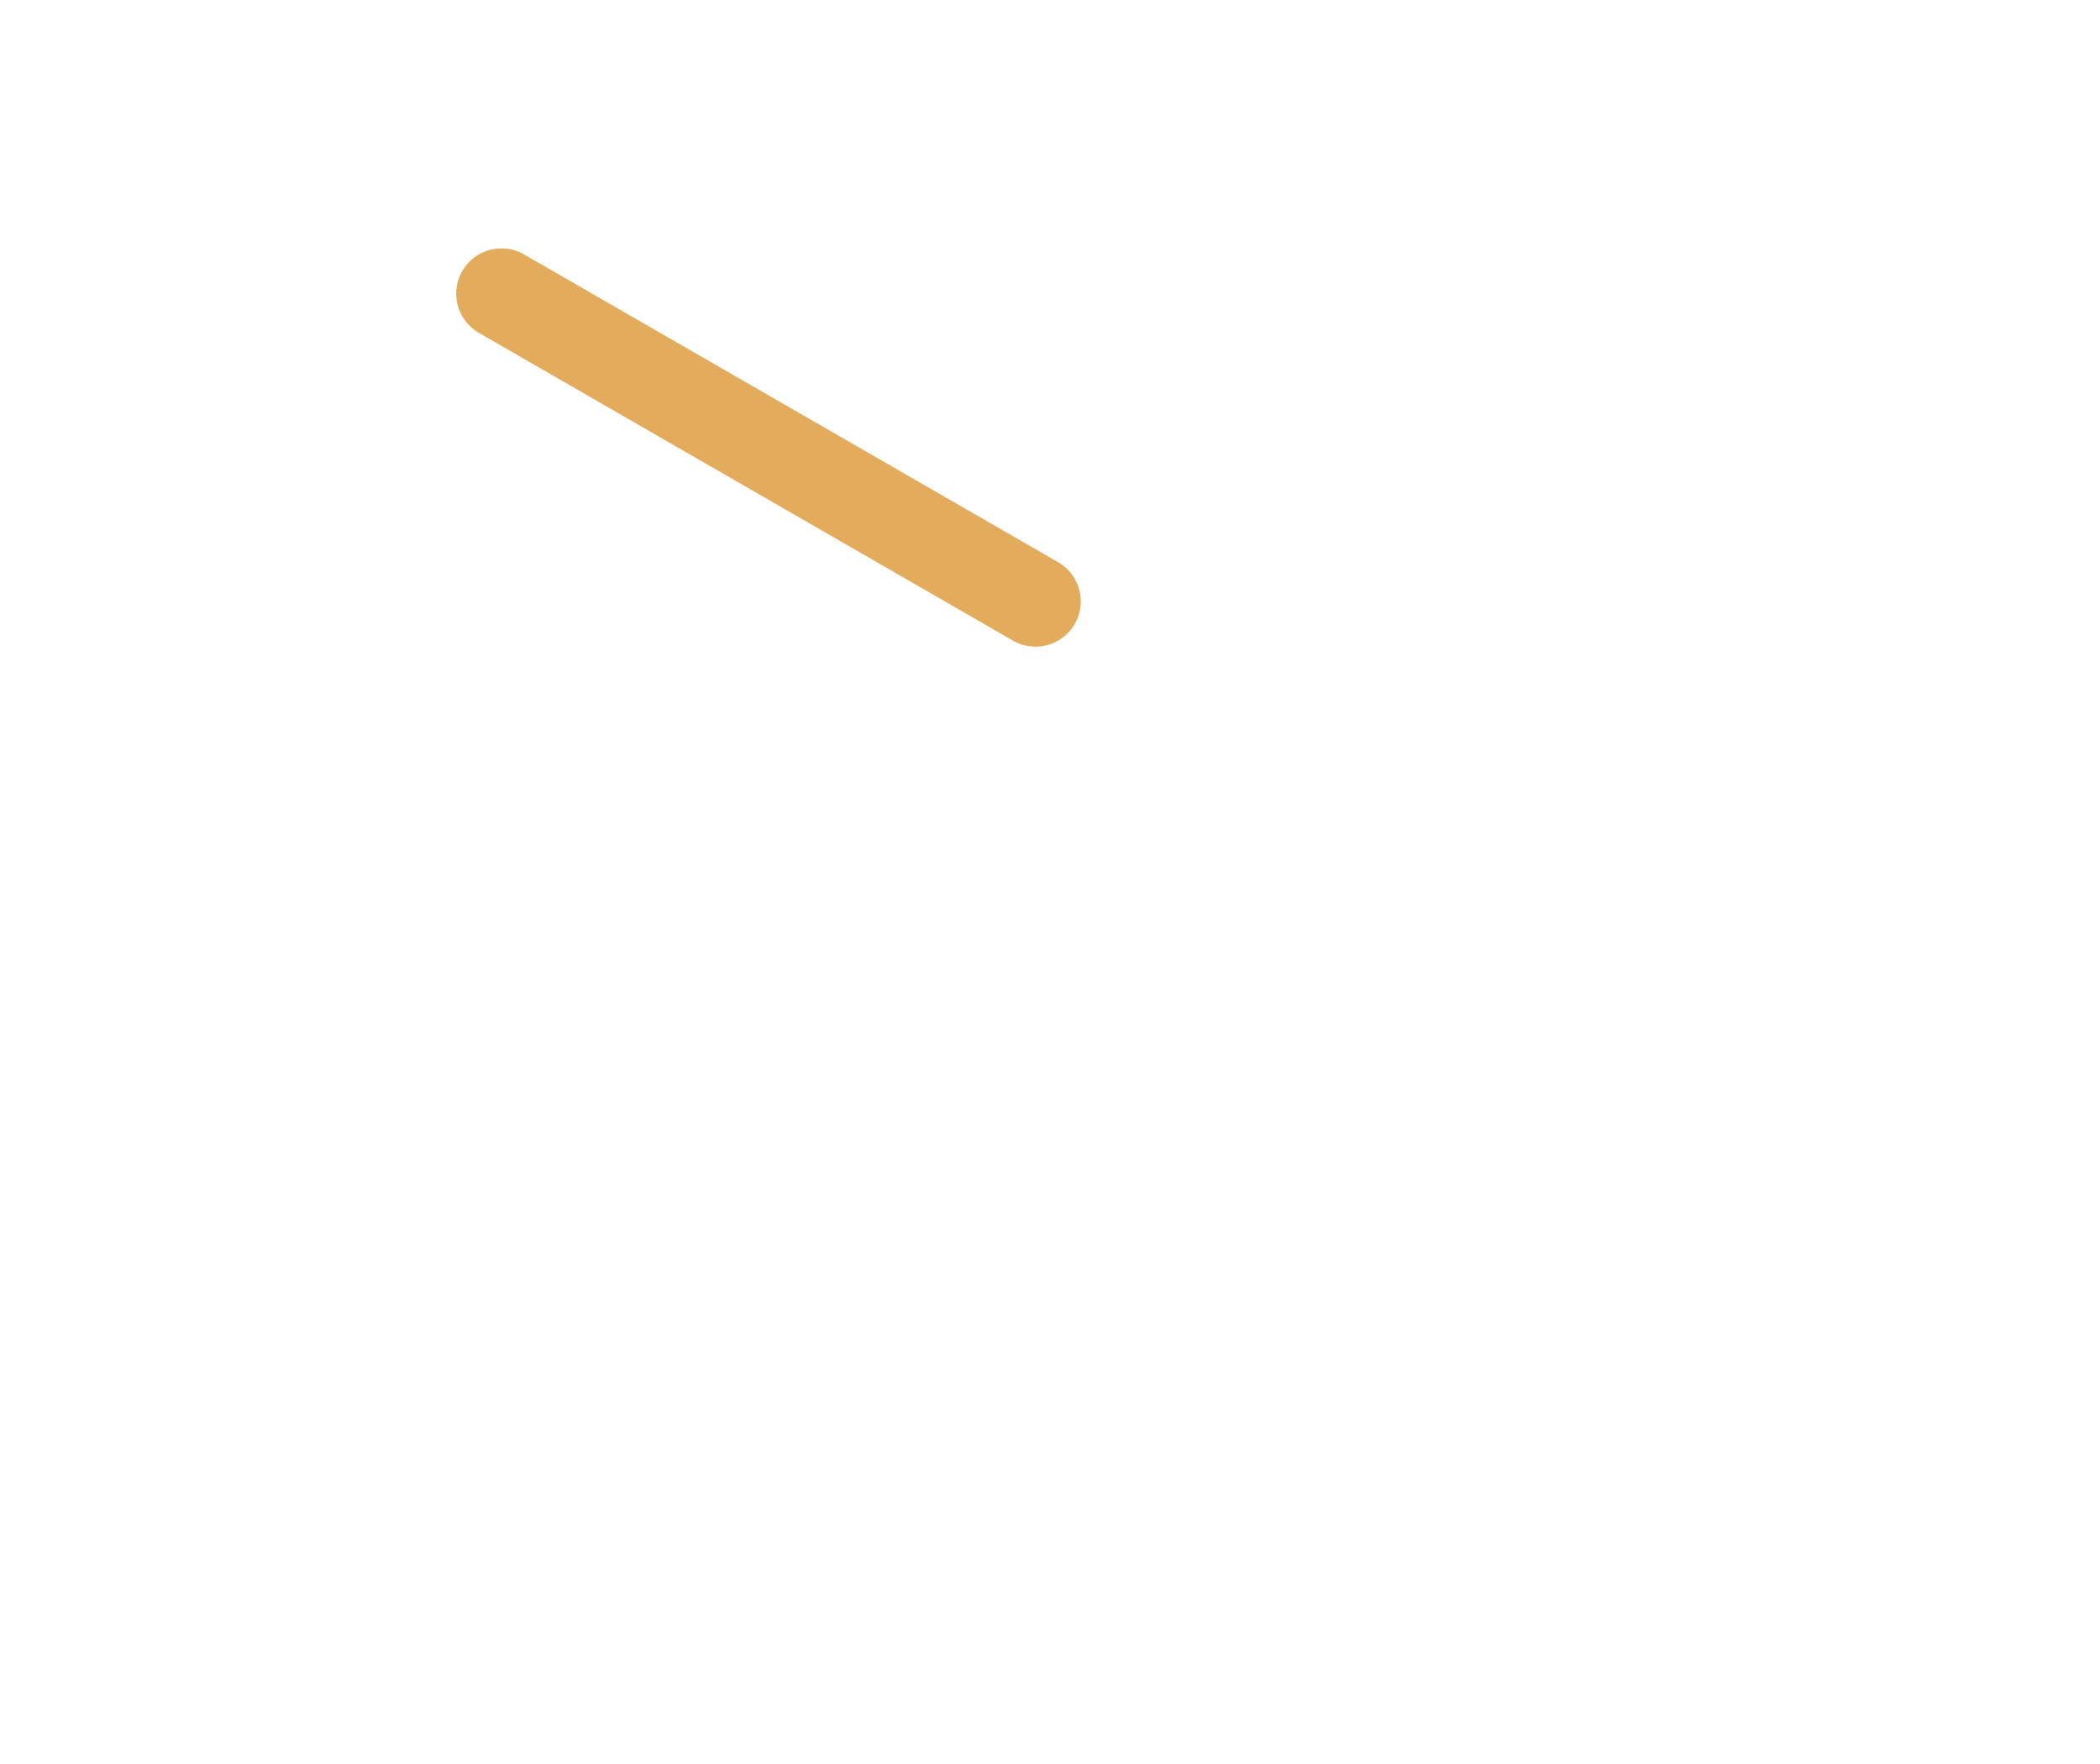
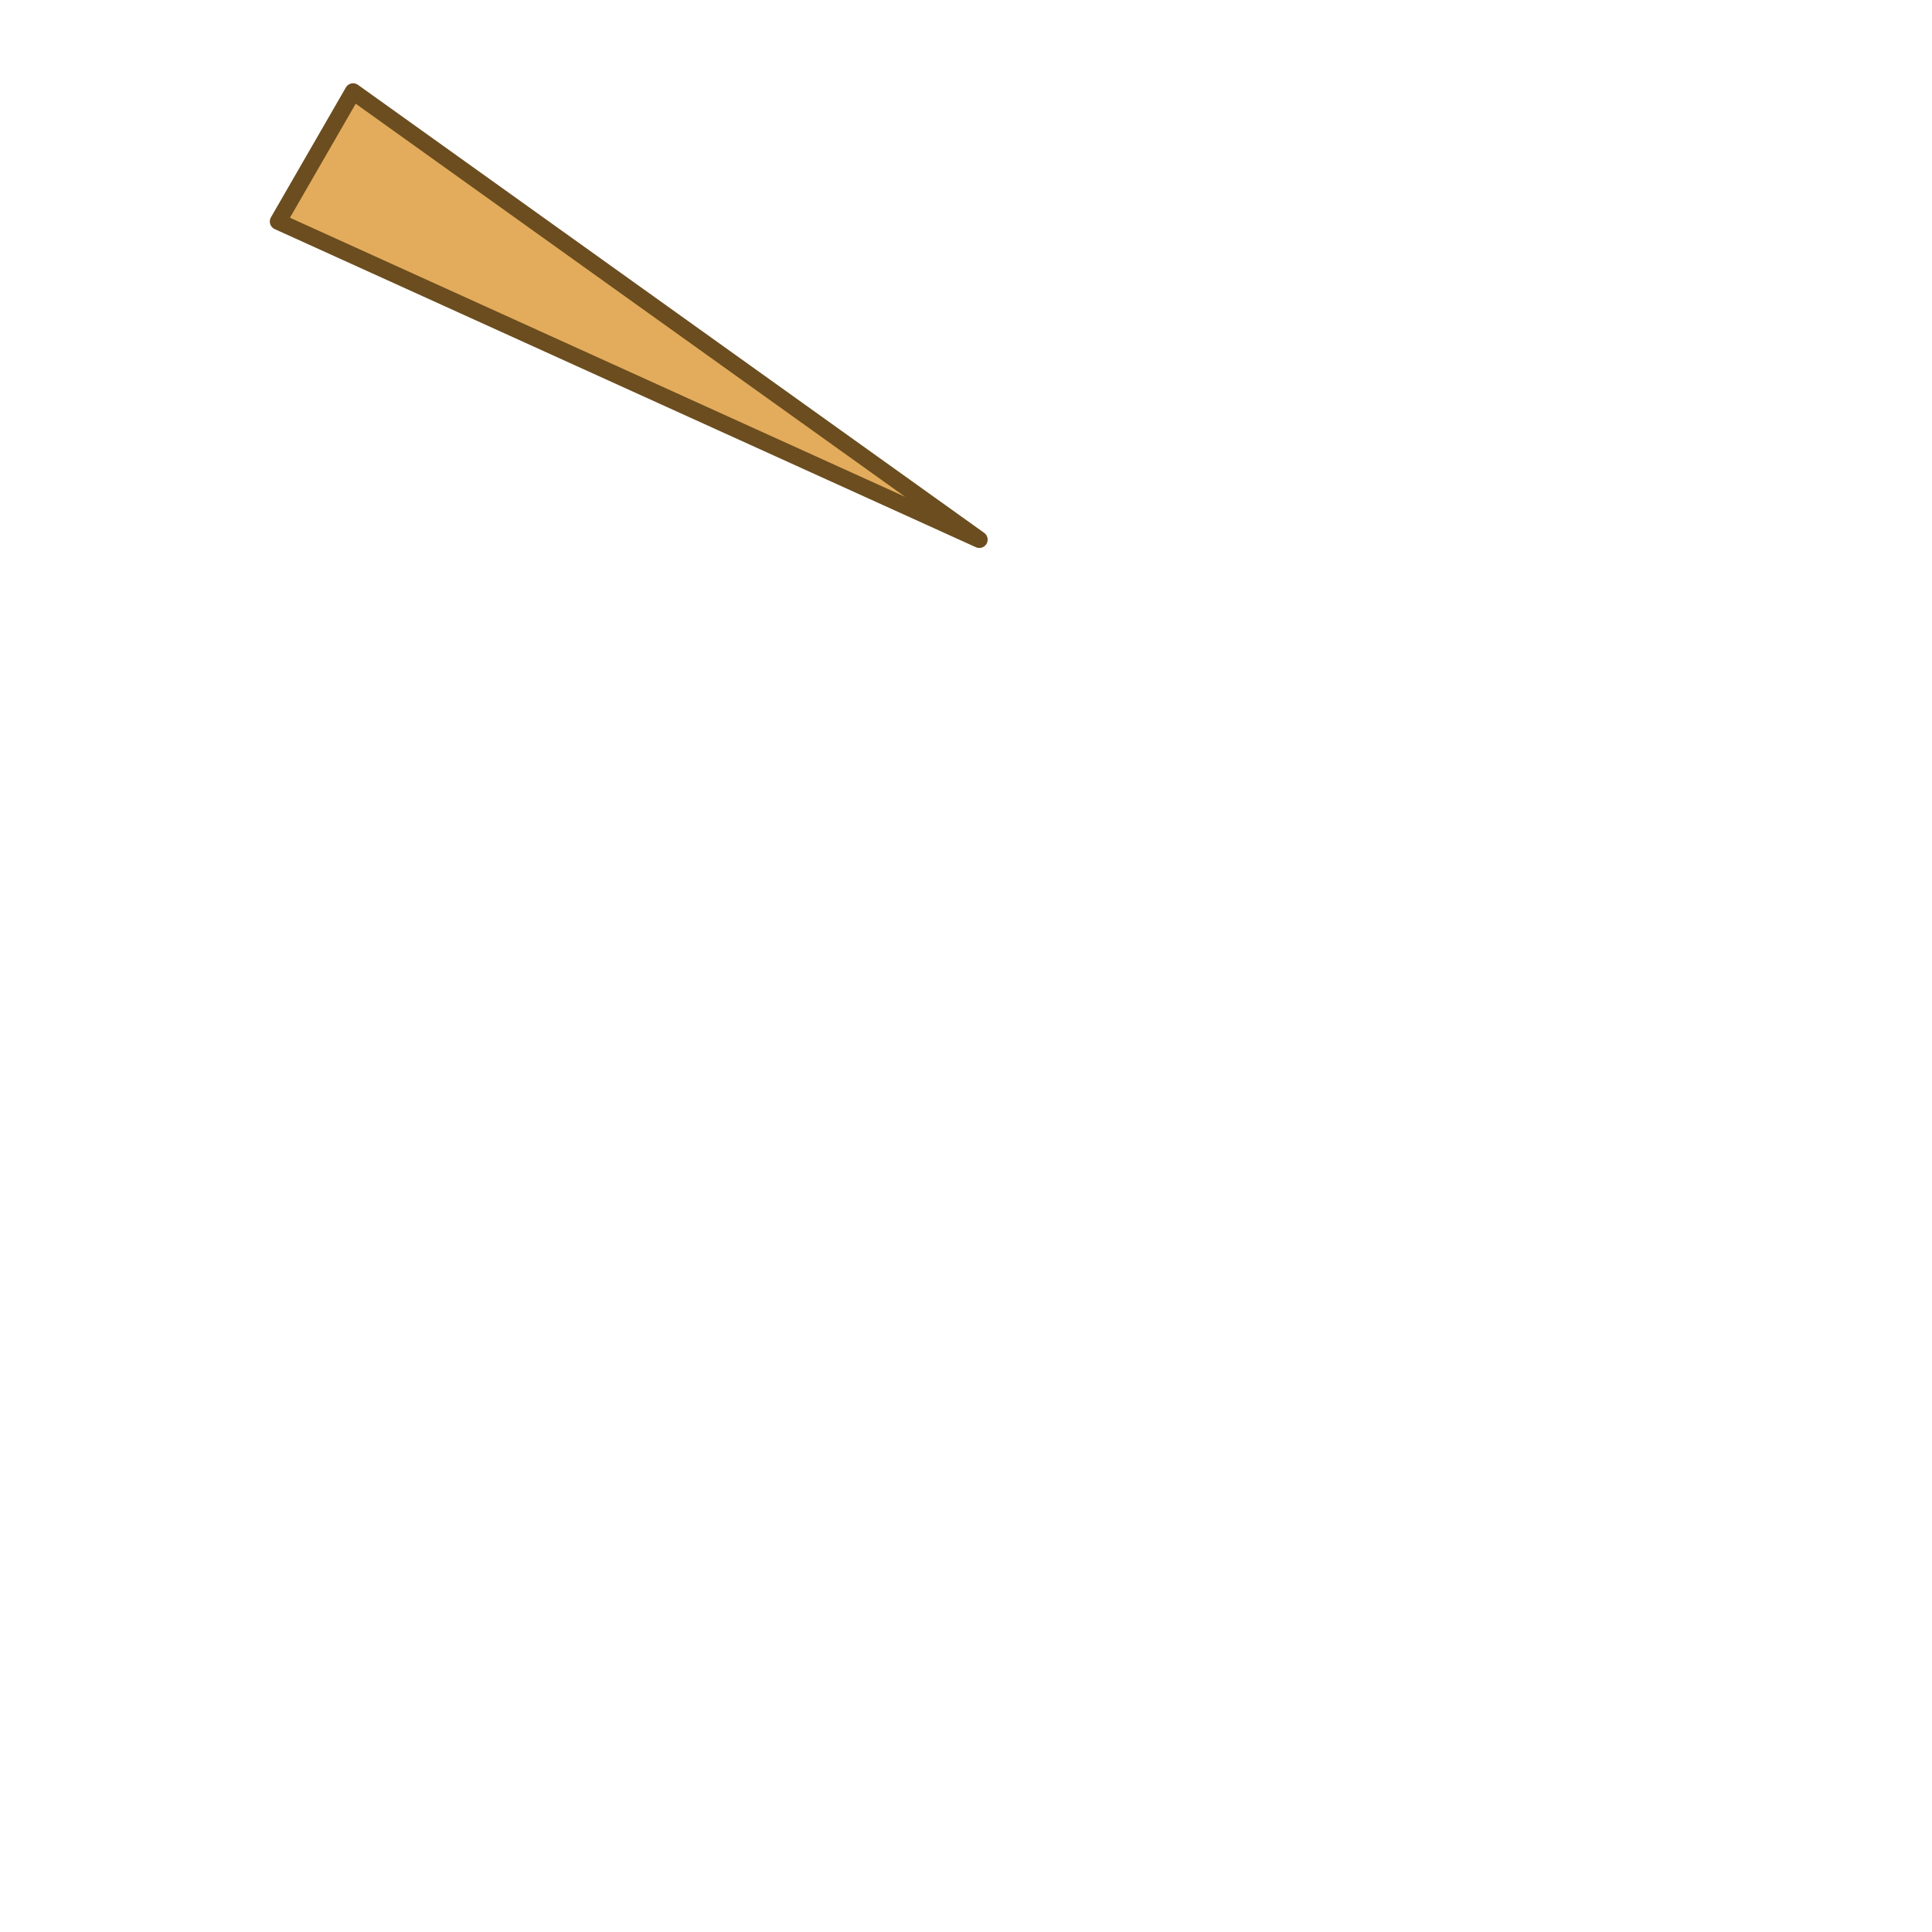
- <svg xmlns="http://www.w3.org/2000/svg" width="100" height="84" viewBox="0 0 116 97">
-   <line id="fk-needle" x1="27.7" y1="16.0" x2="57.2" y2="33.0" stroke="#e3ac5c" stroke-width="5" stroke-linecap="round" />
+ <svg xmlns="http://www.w3.org/2000/svg" width="100" height="100" viewBox="0 0 116 116">
+   <polygon id="fk-needle" points="16.7,13.3 21.2,5.5 58.8,32.4" fill="#e3ac5c" stroke="#6b4d1f" stroke-width="1" stroke-linejoin="round" />
</svg>
